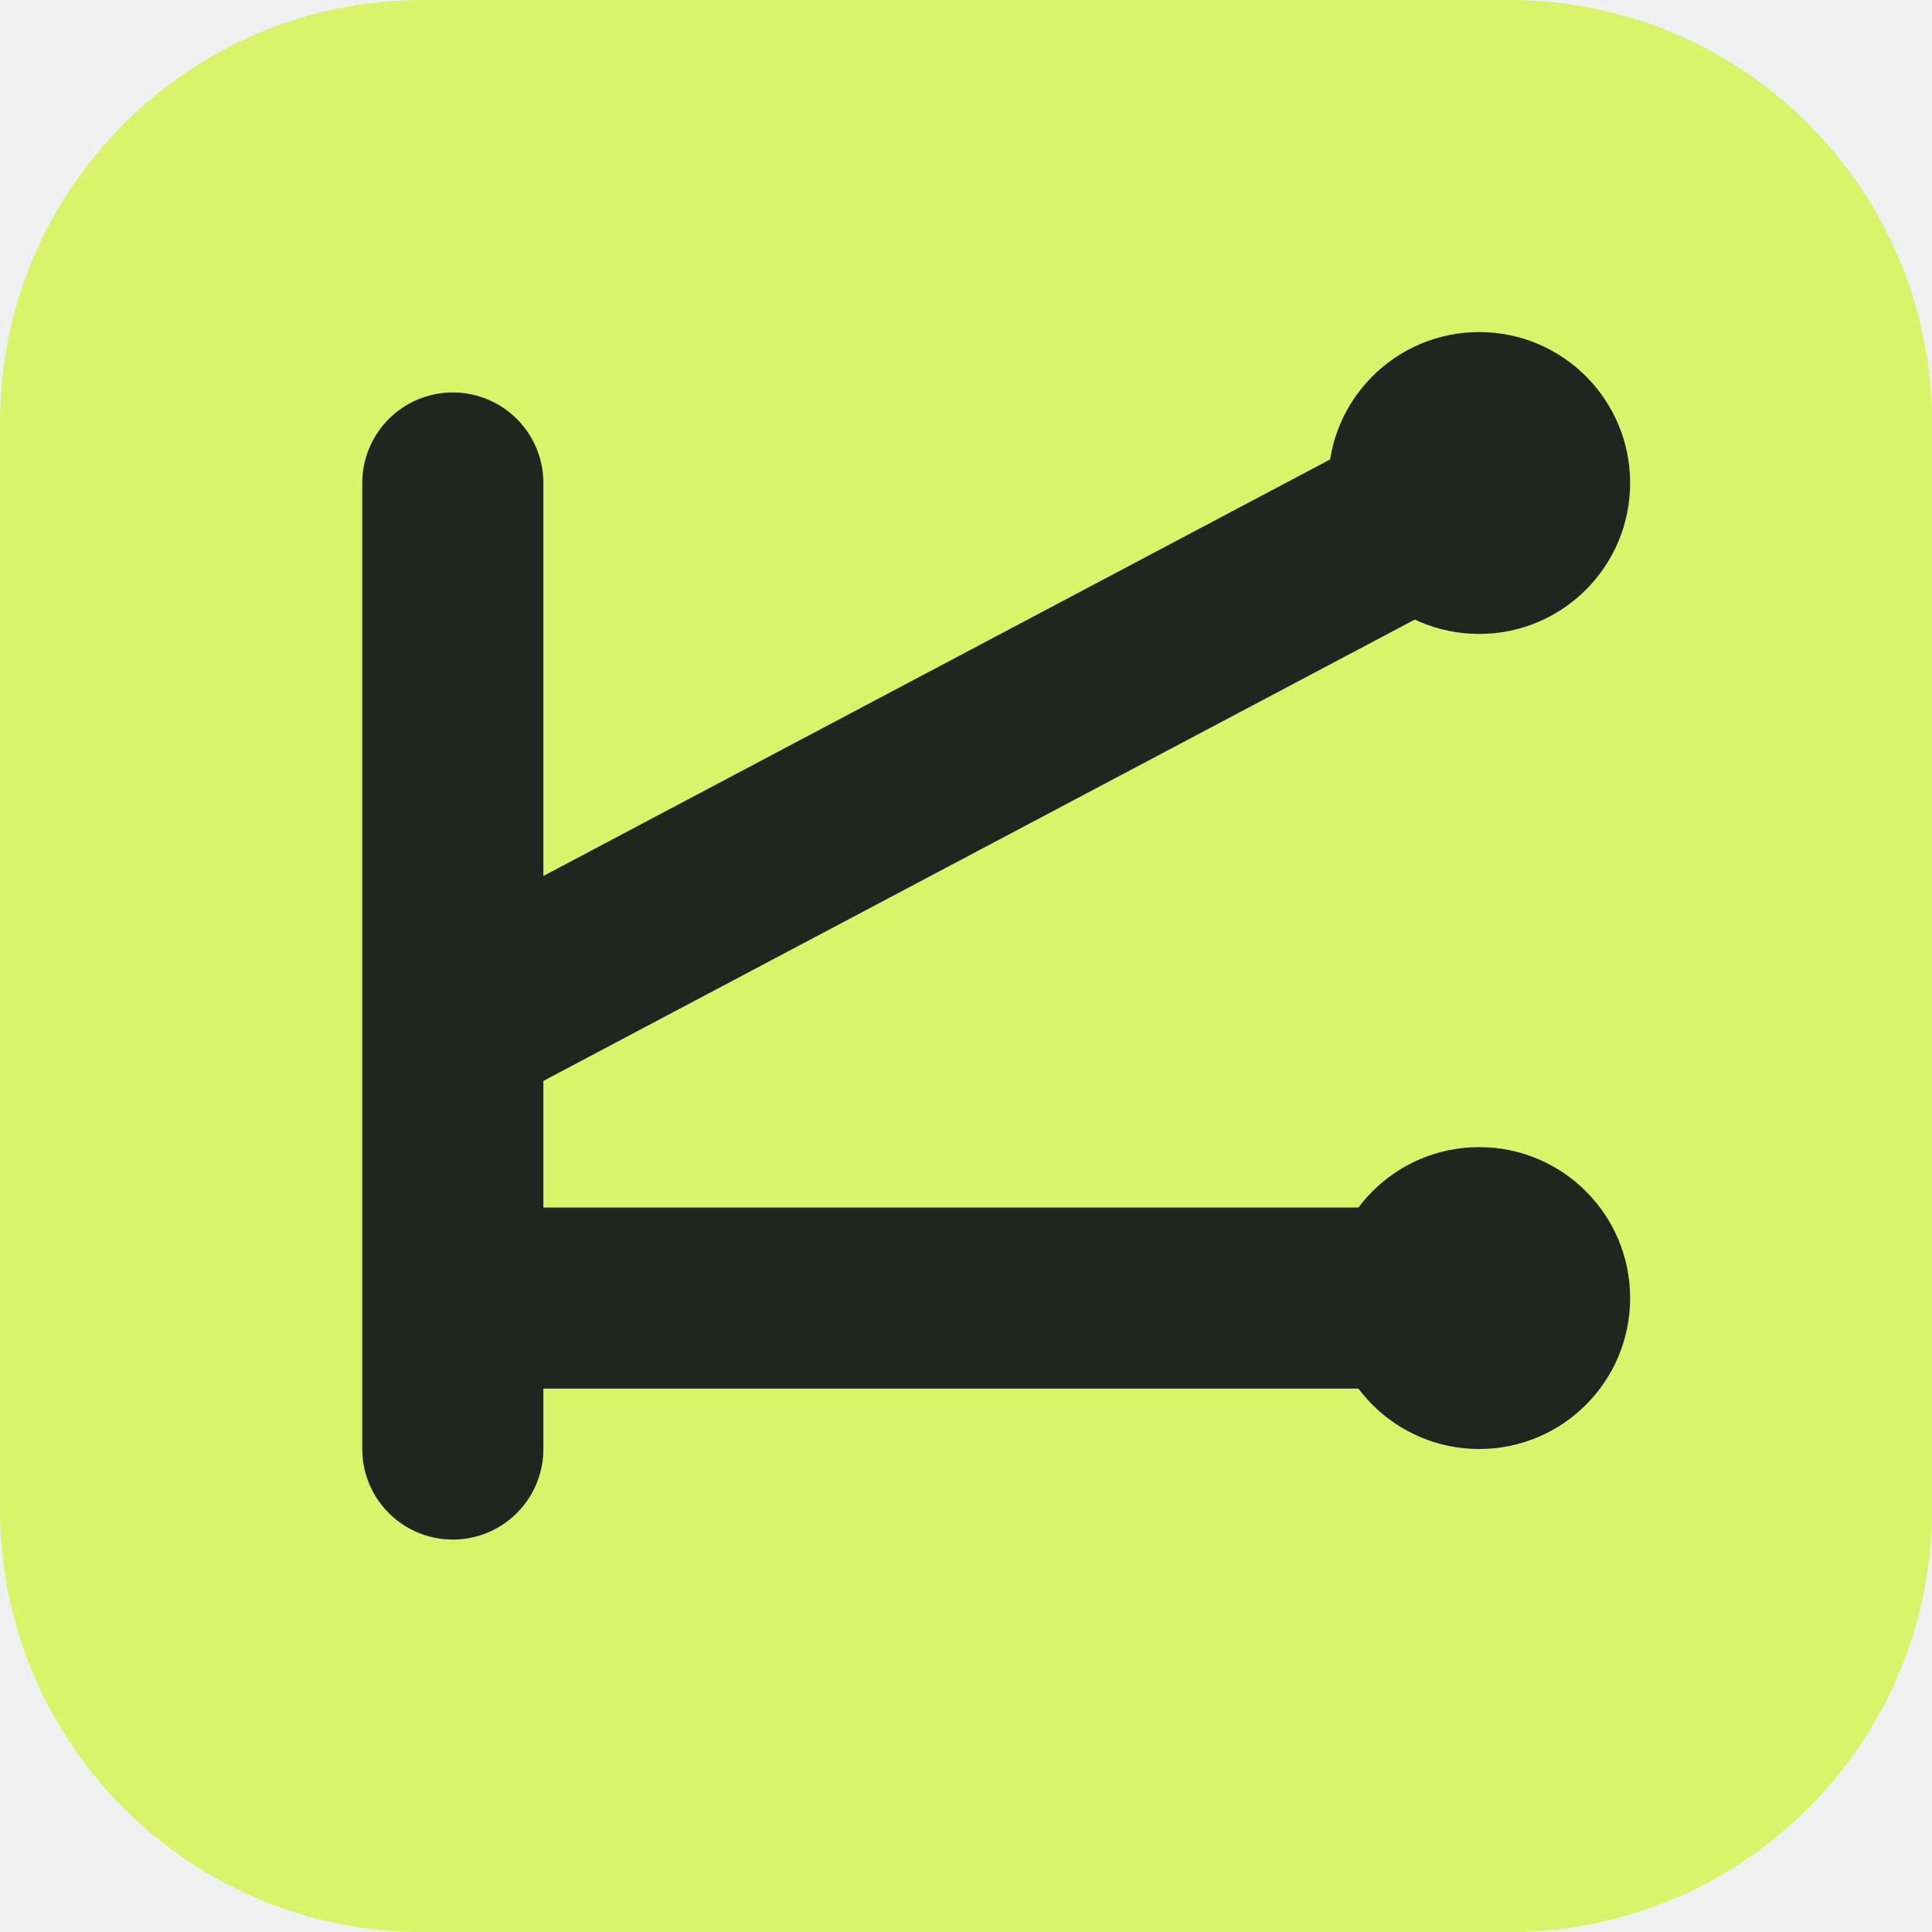
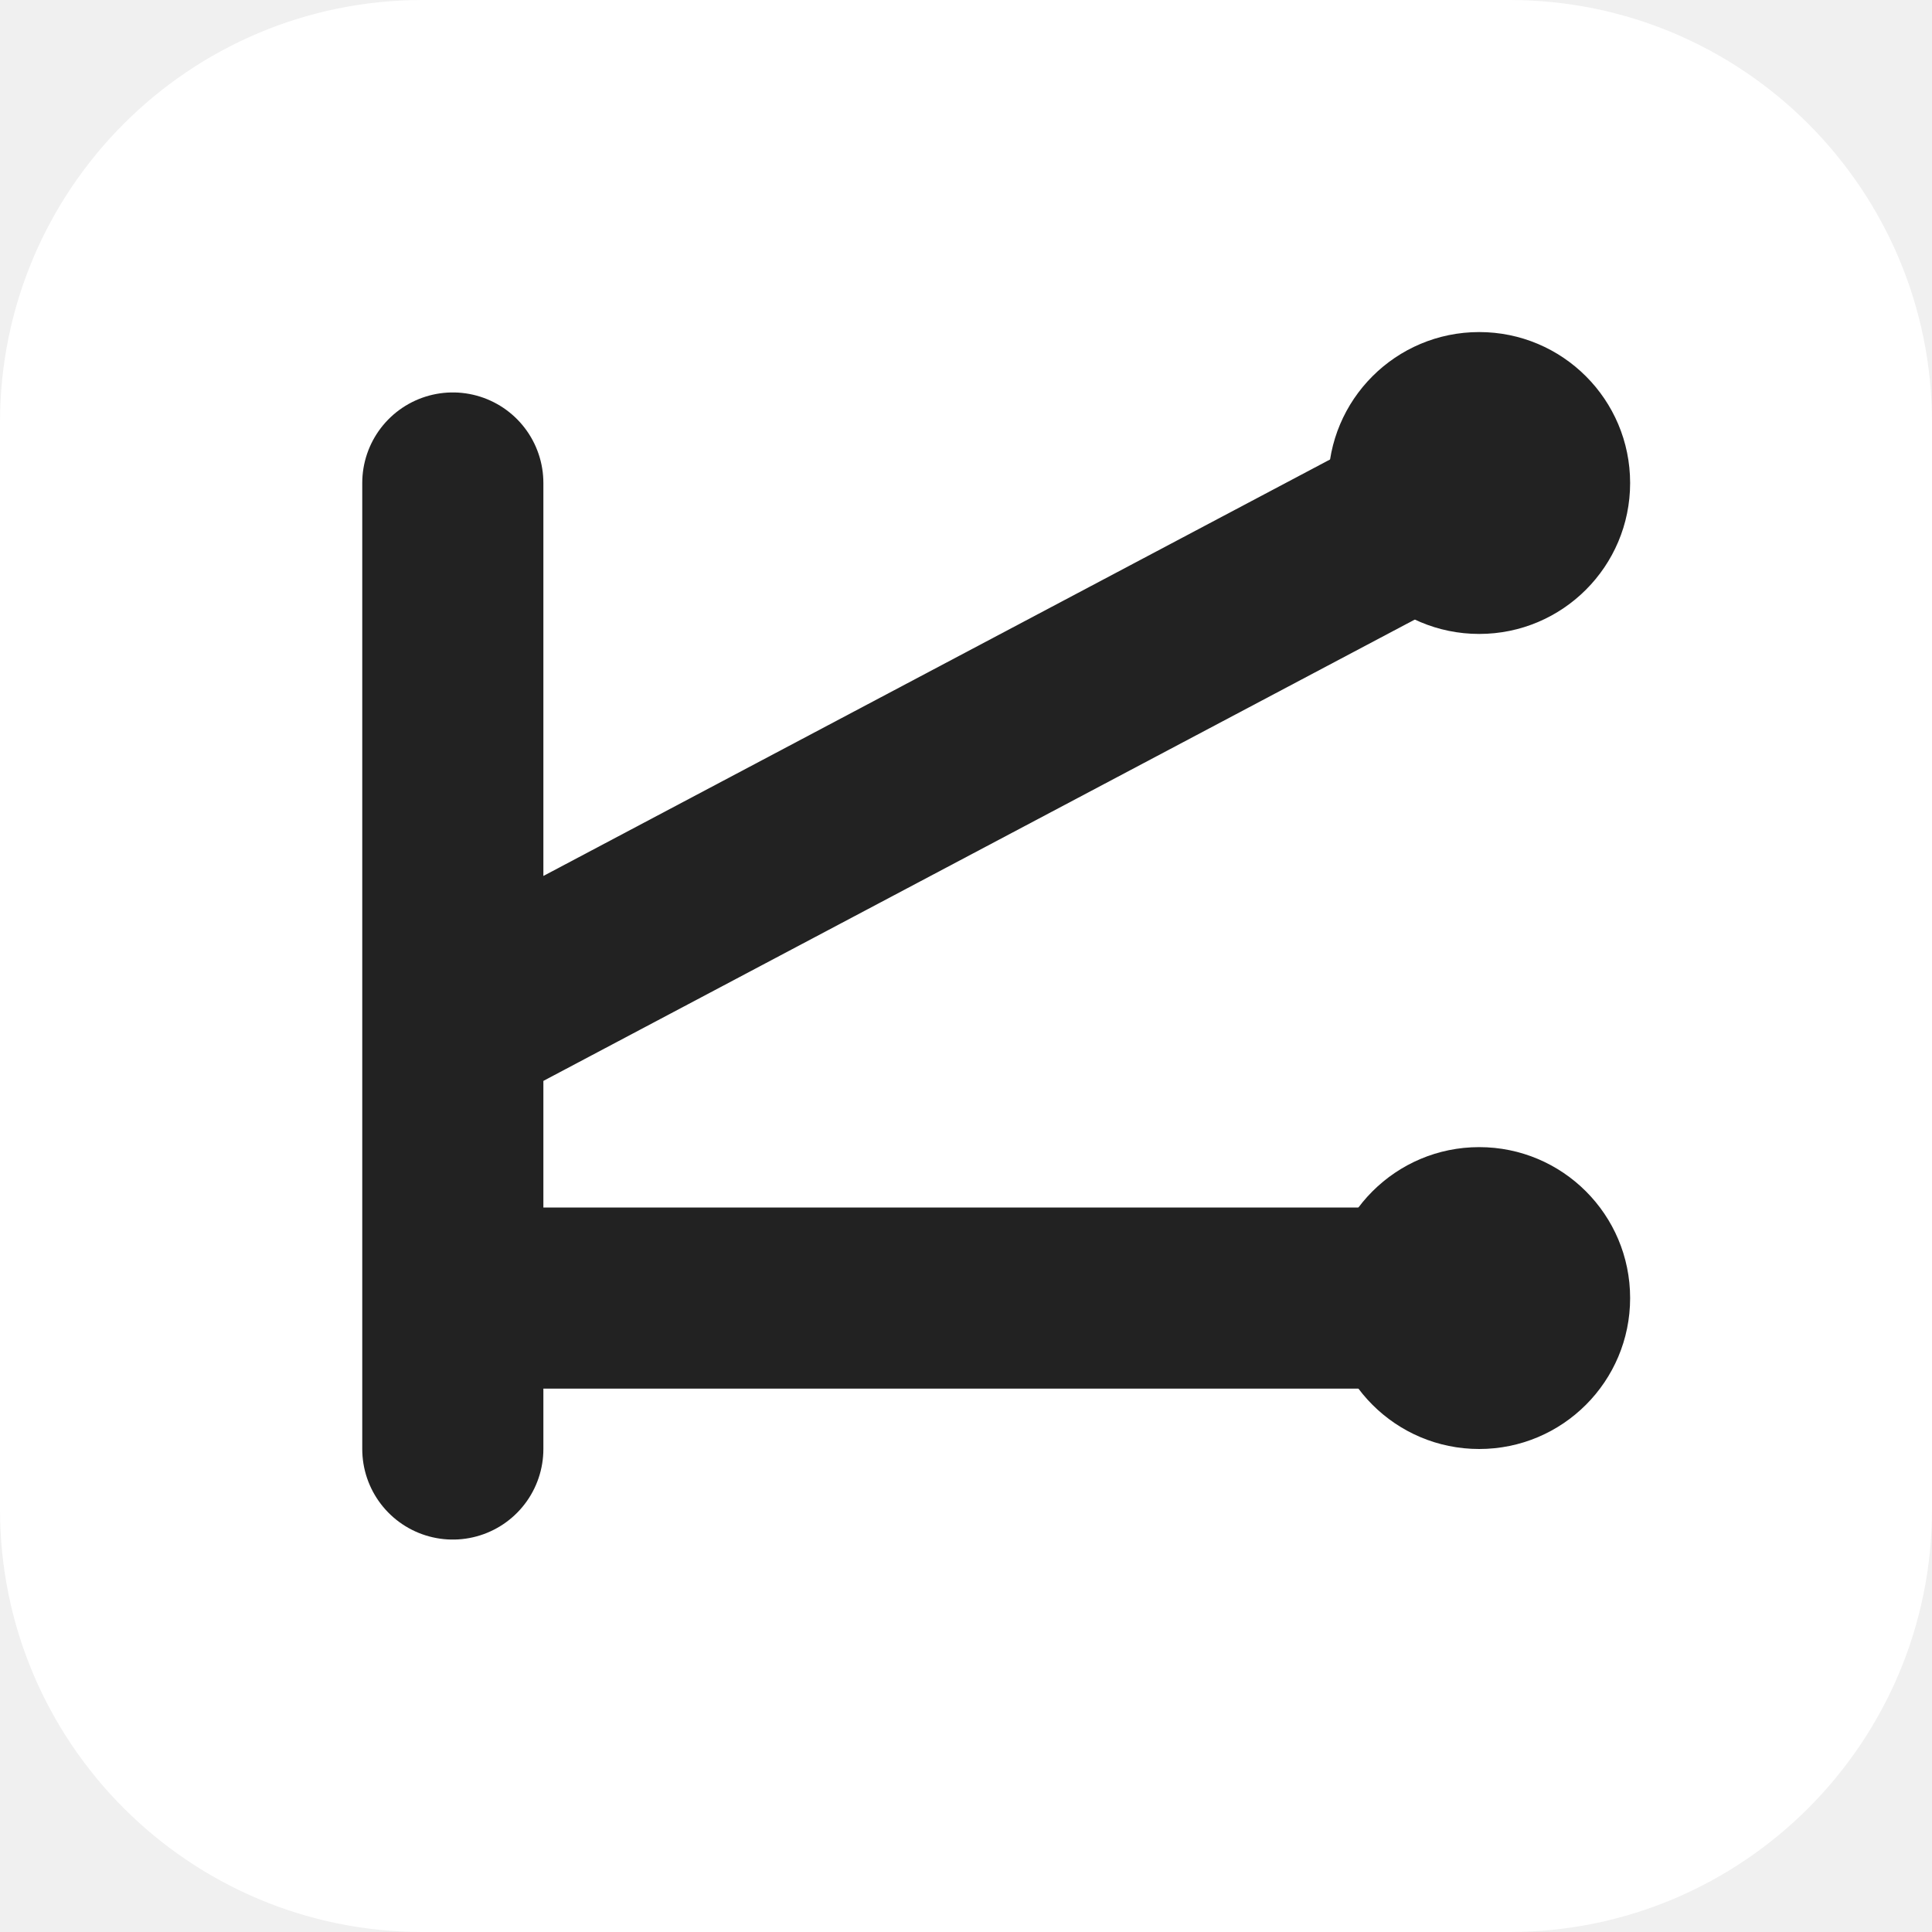
<svg xmlns="http://www.w3.org/2000/svg" viewBox="0 0 64 64">
-   <rect width="64" height="64" rx="14" fill="#d9f36b" />
-   <g fill="none" stroke="#22251f" stroke-width="6" stroke-linecap="round">
+   <rect width="64" height="64" rx="14" fill="#ffffff" />
+   <g fill="none" stroke="#222222" stroke-width="6" stroke-linecap="round">
    <path d="M15 48V16m0 18 34-18M15 43h34" />
  </g>
-   <circle cx="49" cy="16" r="5" fill="#22251f" />
-   <circle cx="49" cy="43" r="5" fill="#22251f" />
+   <circle cx="49" cy="16" r="5" fill="#222222" />
+   <circle cx="49" cy="43" r="5" fill="#222222" />
</svg>
